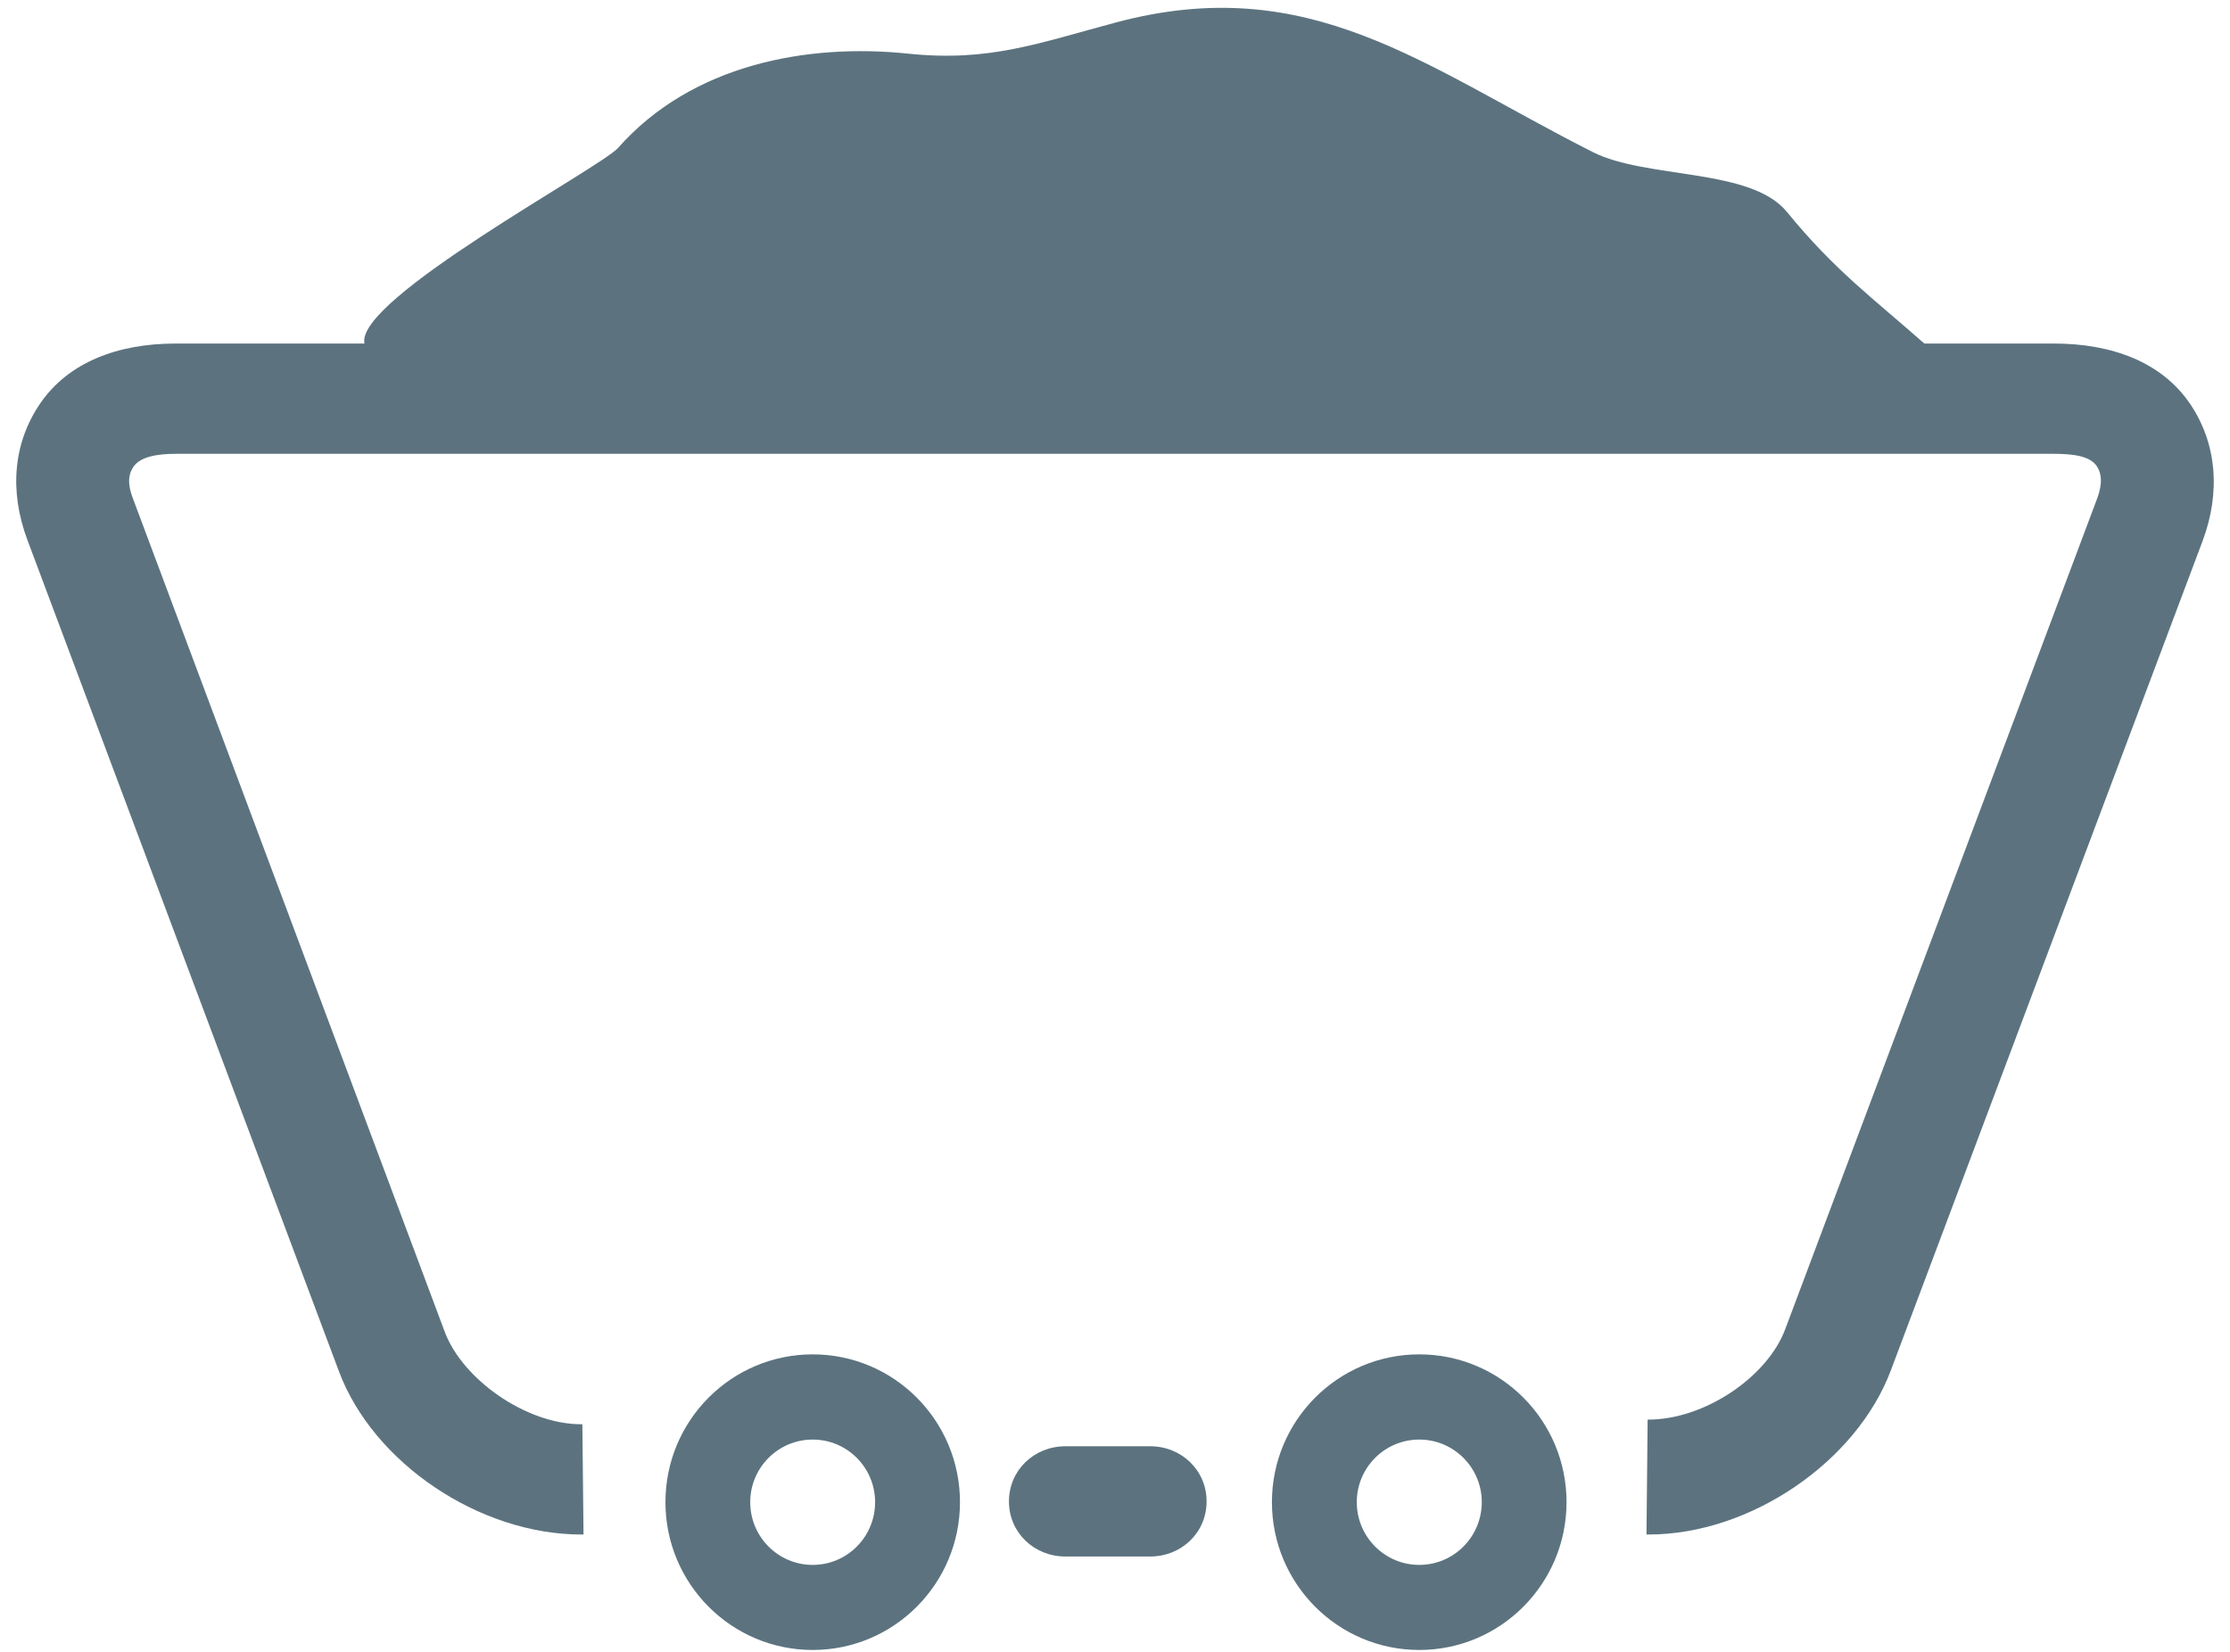
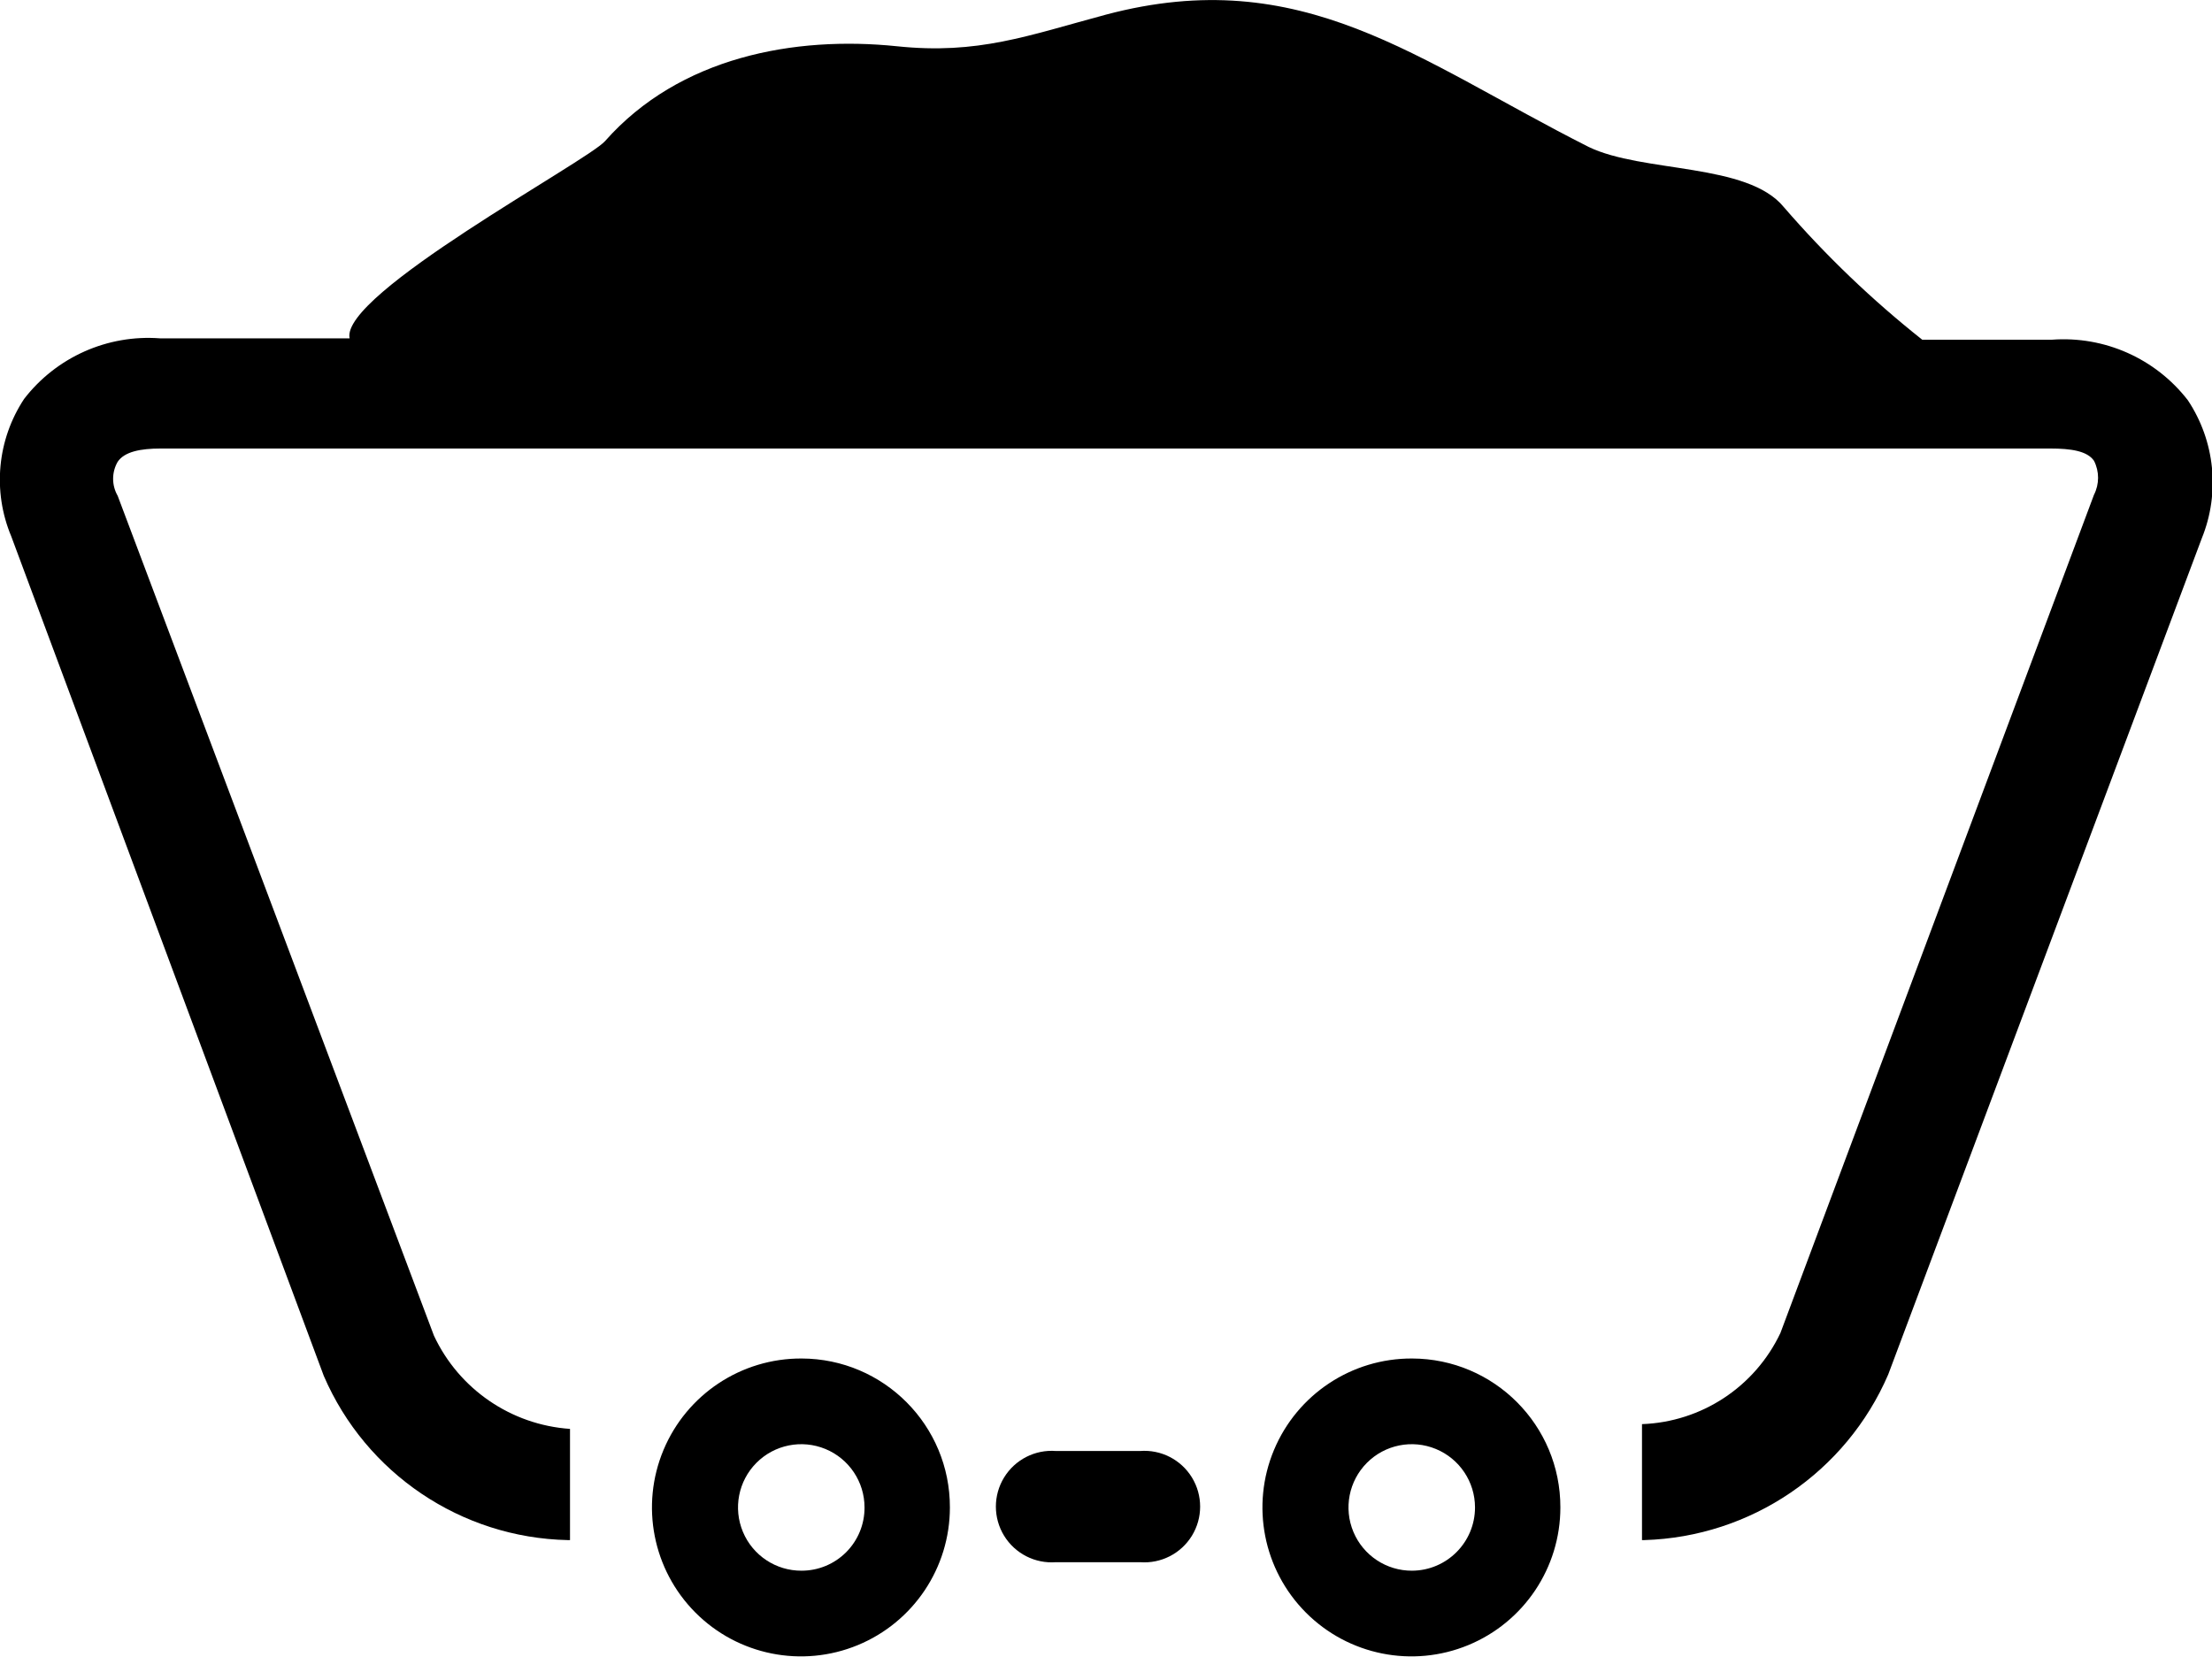
- <svg xmlns="http://www.w3.org/2000/svg" width="1.3rem" viewBox="0 0 54 40" version="1.1">
-   <defs />
-   <g id="working" stroke="none" stroke-width="1" fill="none" fill-rule="evenodd">
-     <g id="icons-&amp;-widgets" transform="translate(-548, -230)" fill="#5C737F">
-       <g id="Icon:-Coal" transform="translate(548, 230)">
-         <path d="M19.68,32.796 C17.71,32.796 16.114,34.398 16.114,36.375 C16.114,38.352 17.71,39.954 19.68,39.954 C21.648,39.954 23.246,38.352 23.246,36.375 C23.246,34.398 21.648,32.796 19.68,32.796 L19.68,32.796 Z M19.68,37.894 C18.844,37.894 18.167,37.215 18.167,36.375 C18.167,35.538 18.844,34.859 19.68,34.859 C20.514,34.859 21.191,35.538 21.191,36.375 C21.191,37.215 20.514,37.894 19.68,37.894 L19.68,37.894 Z" id="Fill-1" />
-         <path d="M34.368,32.796 C32.399,32.796 30.8,34.398 30.8,36.375 C30.8,38.352 32.399,39.954 34.368,39.954 C36.336,39.954 37.934,38.352 37.934,36.375 C37.934,34.398 36.338,32.796 34.368,32.796 L34.368,32.796 Z M34.368,37.894 C33.534,37.894 32.855,37.215 32.855,36.375 C32.855,35.538 33.532,34.859 34.368,34.859 C35.203,34.859 35.882,35.538 35.882,36.375 C35.88,37.215 35.203,37.894 34.368,37.894 L34.368,37.894 Z" id="Fill-2" />
-         <path d="M53.029,9.773 C52.35,8.777 51.156,8.319 49.738,8.319 L46.598,8.319 C45.39,7.25 44.432,6.555 43.27,5.131 C42.396,4.061 39.874,4.34 38.573,3.684 C34.478,1.613 31.72,-0.71 27.026,0.543 C25.135,1.048 23.951,1.504 21.991,1.299 C19.559,1.046 16.761,1.552 14.968,3.58 C14.538,4.067 8.584,7.25 8.826,8.319 L4.248,8.319 C2.844,8.319 1.65,8.777 0.971,9.773 C0.327,10.717 0.215,11.879 0.666,13.082 L8.21,33.214 C9.041,35.426 11.609,37.158 14.075,37.158 L14.13,37.158 L14.102,34.488 L14.073,34.488 C12.74,34.488 11.202,33.403 10.77,32.251 L3.226,12.09 C3.149,11.883 3.046,11.575 3.23,11.305 C3.394,11.064 3.788,10.989 4.264,10.989 L49.722,10.989 C50.214,10.989 50.606,11.044 50.772,11.285 C50.954,11.553 50.851,11.889 50.774,12.096 L43.228,32.19 C42.794,33.35 41.262,34.384 39.898,34.376 L39.87,37.158 L39.925,37.158 C42.391,37.158 44.959,35.392 45.788,33.182 L53.334,13.106 C53.785,11.906 53.673,10.717 53.029,9.773" id="Fill-3" />
-         <path d="M27.851,35.021 L25.8,35.021 C25.044,35.021 24.432,35.599 24.432,36.357 C24.432,37.115 25.044,37.691 25.8,37.691 L27.851,37.691 C28.606,37.691 29.218,37.115 29.218,36.357 C29.218,35.599 28.606,35.021 27.851,35.021" id="Fill-4" />
+ <svg xmlns="http://www.w3.org/2000/svg" width="20px" viewBox="0 0 65.04 48.71">
+   <g id="Resources-to-Revenue">
+     <g id="_1.0-Resources-to-Revenue-Landing" data-name="1.0-Resources-to-Revenue-Landing">
+       <g id="panel-6-copy">
+         <g id="Icon:-Coal">
+           <path d="M24.05,40.18a4.38,4.38,0,1,0,4.36,4.38,4.37,4.37,0,0,0-4.36-4.38Zm0,6.24a1.86,1.86,0,1,1,1.85-1.86,1.85,1.85,0,0,1-1.85,1.86Z" transform="translate(-0.48 -0.23)" />
+           <path d="M42,40.18a4.38,4.38,0,1,0,4.36,4.38A4.37,4.37,0,0,0,42,40.18Zm0,6.24a1.86,1.86,0,1,1,1.85-1.86A1.86,1.86,0,0,1,42,46.42Z" transform="translate(-0.48 -0.23)" />
+           <path d="M64.81,12a4.62,4.62,0,0,0-4-1.78H57a30.06,30.06,0,0,1-4.07-3.9c-1.07-1.31-4.15-1-5.74-1.77C42.14,2,38.77-.87,33,.66c-2.31.62-3.76,1.18-6.15.93-3-.31-6.39.31-8.58,2.79-.53.6-7.8,4.5-7.51,5.8H5.19a4.61,4.61,0,0,0-4,1.78A4.31,4.31,0,0,0,.81,16L10,40.69a8,8,0,0,0,7.17,4.83h.07l0-3.27h0a4.78,4.78,0,0,1-4-2.74L3.94,14.81a1,1,0,0,1,0-1c.2-.3.68-.39,1.26-.39H60.77c.6,0,1.08.07,1.28.36a1.1,1.1,0,0,1,0,1L52.83,39.43a4.69,4.69,0,0,1-4.07,2.68l0,3.41h.07A8.07,8.07,0,0,0,56,40.65l9.22-24.59A4.37,4.37,0,0,0,64.81,12" transform="translate(-0.48 -0.23)" />
+           <path id="Fill-4" class="cls-1" d="M34,42.9H31.53a1.64,1.64,0,1,0,0,3.27H34a1.64,1.64,0,1,0,0-3.27" transform="translate(-0.48 -0.23)" />
+         </g>
      </g>
    </g>
  </g>
</svg>
